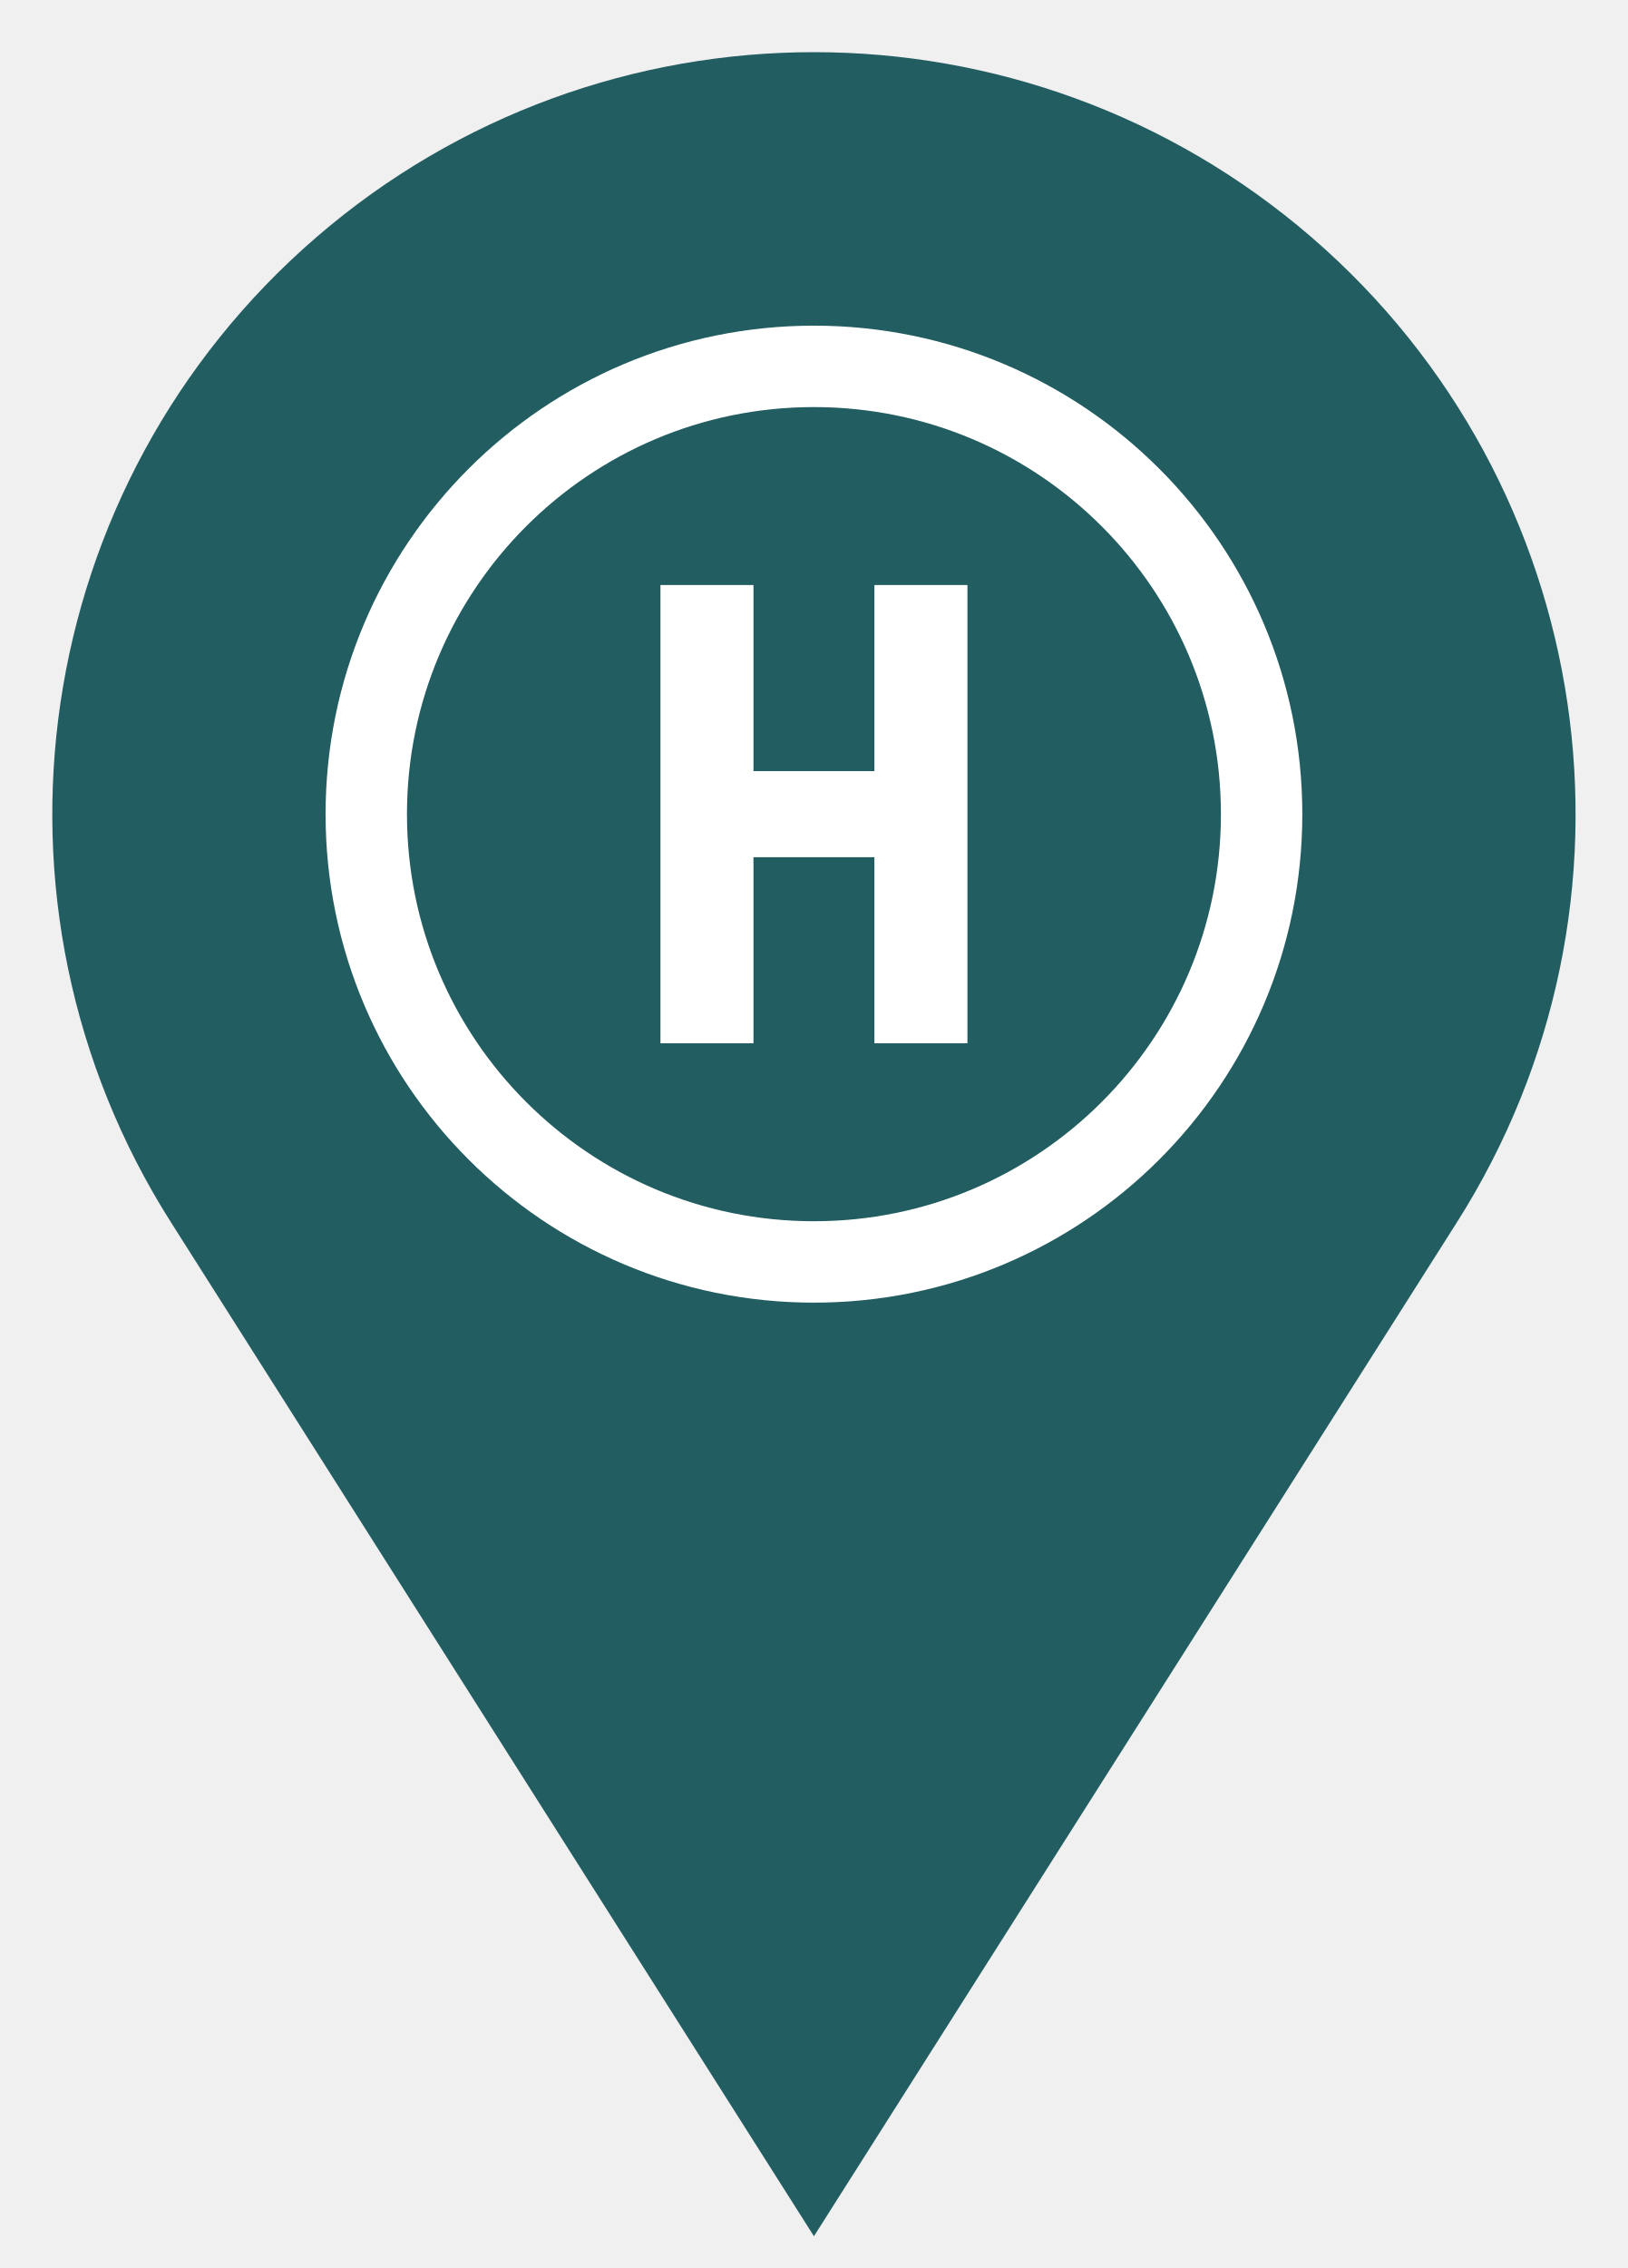
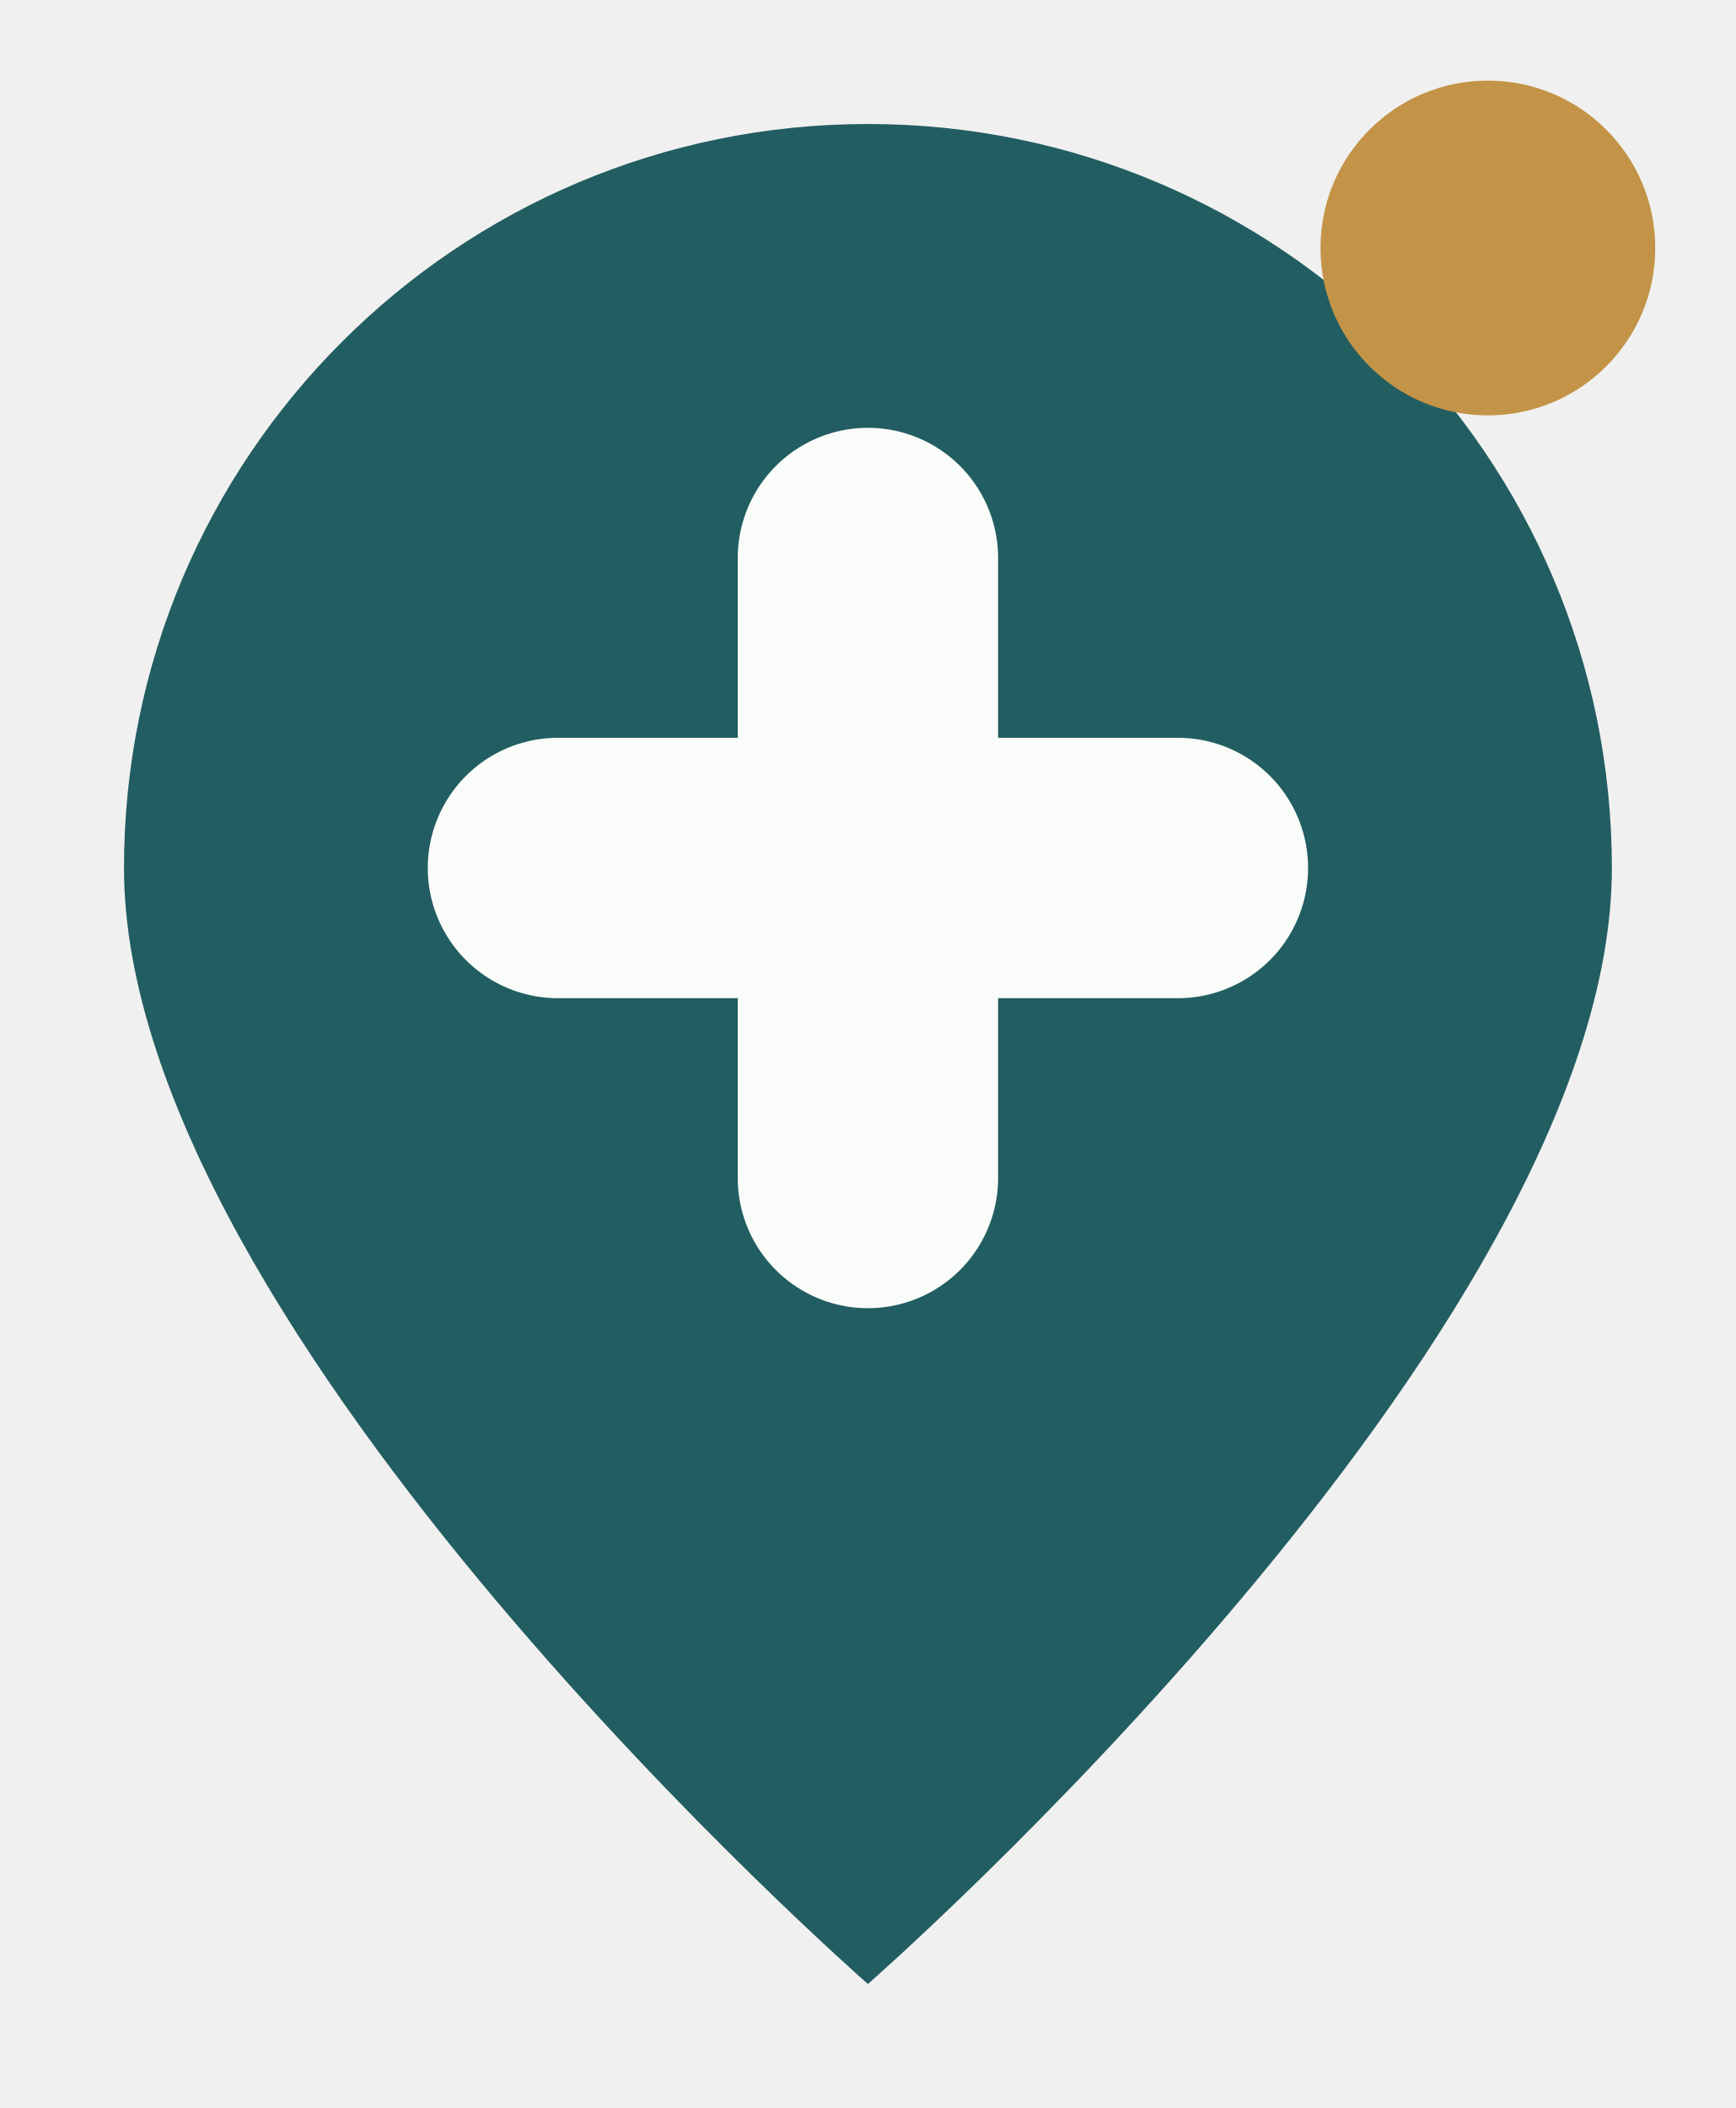
- <svg xmlns="http://www.w3.org/2000/svg" width="28" height="39" viewBox="0 0 28 39" fill="none">
-   <path d="M14 36.4L3.87 20.43A12 12 0 1 1 24.13 20.43Z" fill="#225D61" stroke="#225D61" stroke-width="2.2" stroke-linejoin="miter" />
-   <circle cx="14" cy="14" r="7.7" stroke="#FFFFFF" stroke-width="1.4" />
-   <path d="M11.36 10.06h1.6v3.2h2.08v-3.2h1.6v7.88h-1.6v-3.2h-2.08v3.2h-1.6Z" fill="#FFFFFF" />
+ <svg xmlns="http://www.w3.org/2000/svg" width="28" height="34" viewBox="0 0 28 34" fill="none">
+   <path d="M14 32S2 21.5 2 14a12 12 0 1 1 24 0c0 7.5-12 18-12 18Z" fill="#225D61" />
+   <path d="M14 9v10m-5-5h10" stroke="#F9FCF8" stroke-width="4.2" stroke-linecap="round" />
+   <circle cx="24" cy="4" r="2.7" fill="#C39448" />
</svg>
